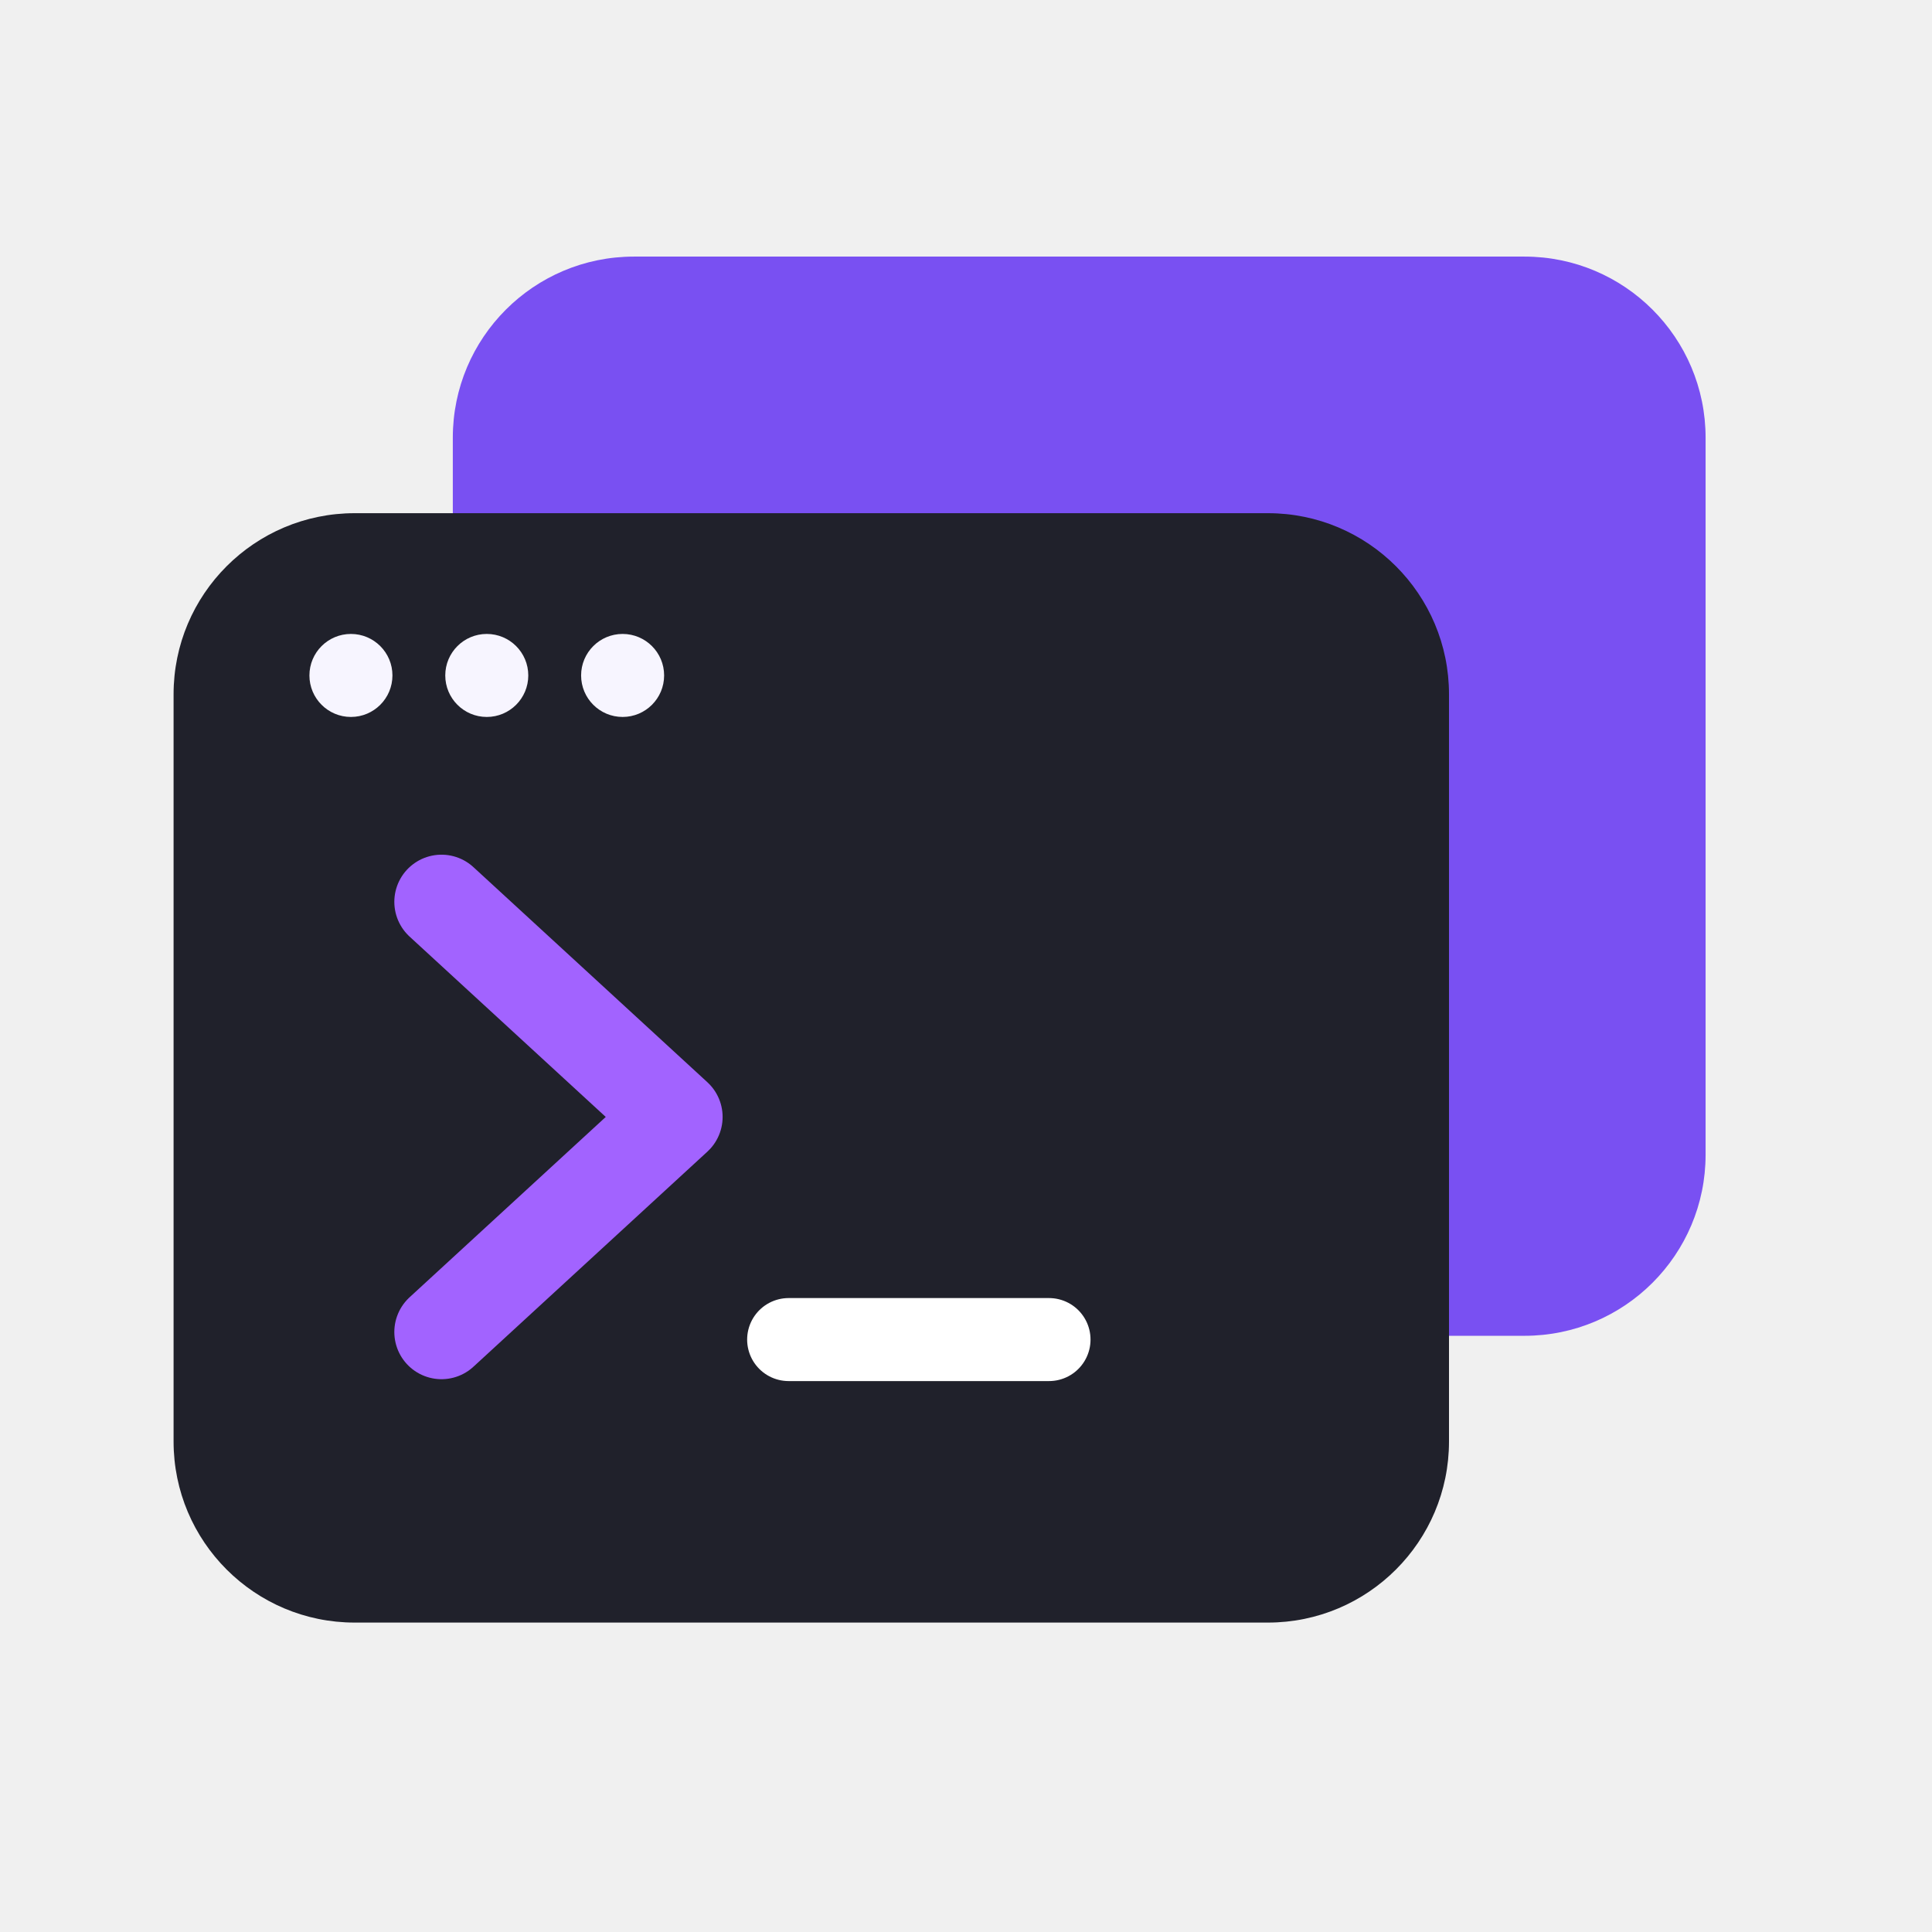
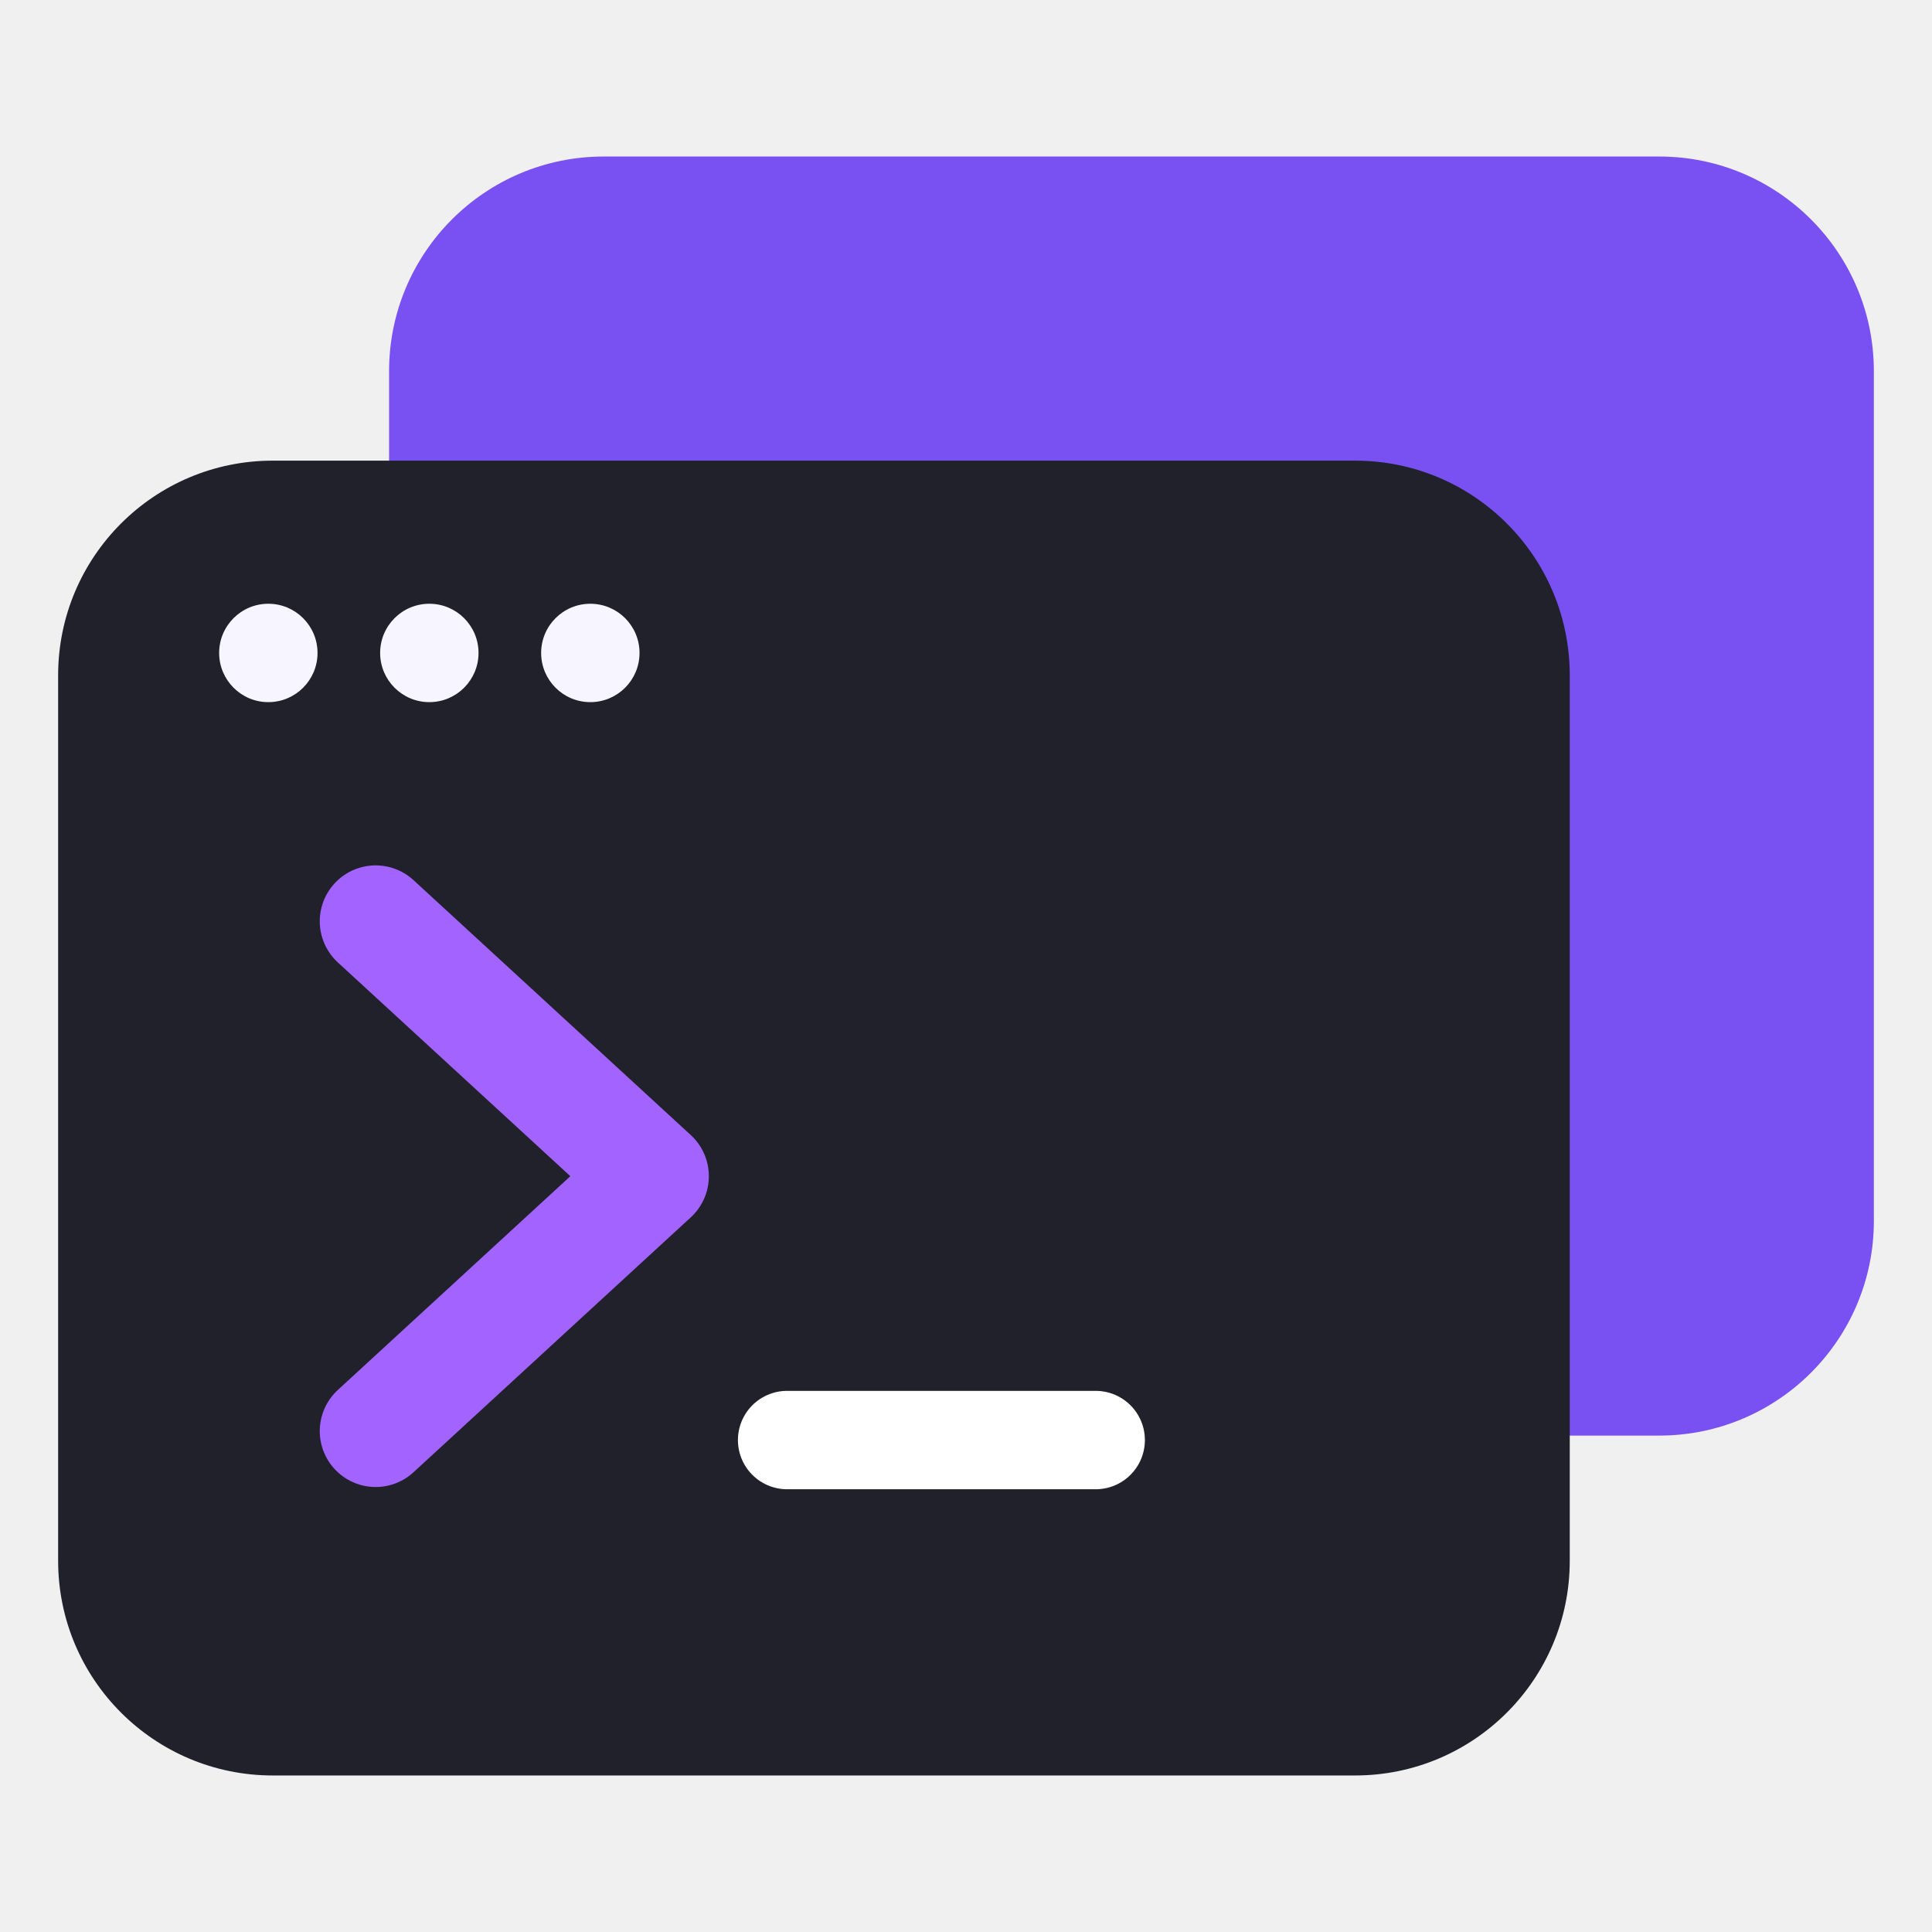
- <svg xmlns="http://www.w3.org/2000/svg" viewBox="0 0 512 512">
+ <svg xmlns="http://www.w3.org/2000/svg" viewBox="33 33 432 432">
  <rect x="120" y="68" width="332" height="286" rx="48" fill="#7950f2" />
  <rect x="46" y="136" width="338" height="294" rx="48" fill="#20212b" />
  <circle cx="93" cy="179" r="11" fill="#f7f5ff" />
  <circle cx="129" cy="179" r="11" fill="#f7f5ff" />
  <circle cx="165" cy="179" r="11" fill="#f7f5ff" />
  <path d="M117 239l62 57-62 57" fill="none" stroke="#a263ff" stroke-width="25" stroke-linecap="round" stroke-linejoin="round" />
  <path d="M209 355h69" stroke="#fff" stroke-width="22" stroke-linecap="round" />
</svg>
